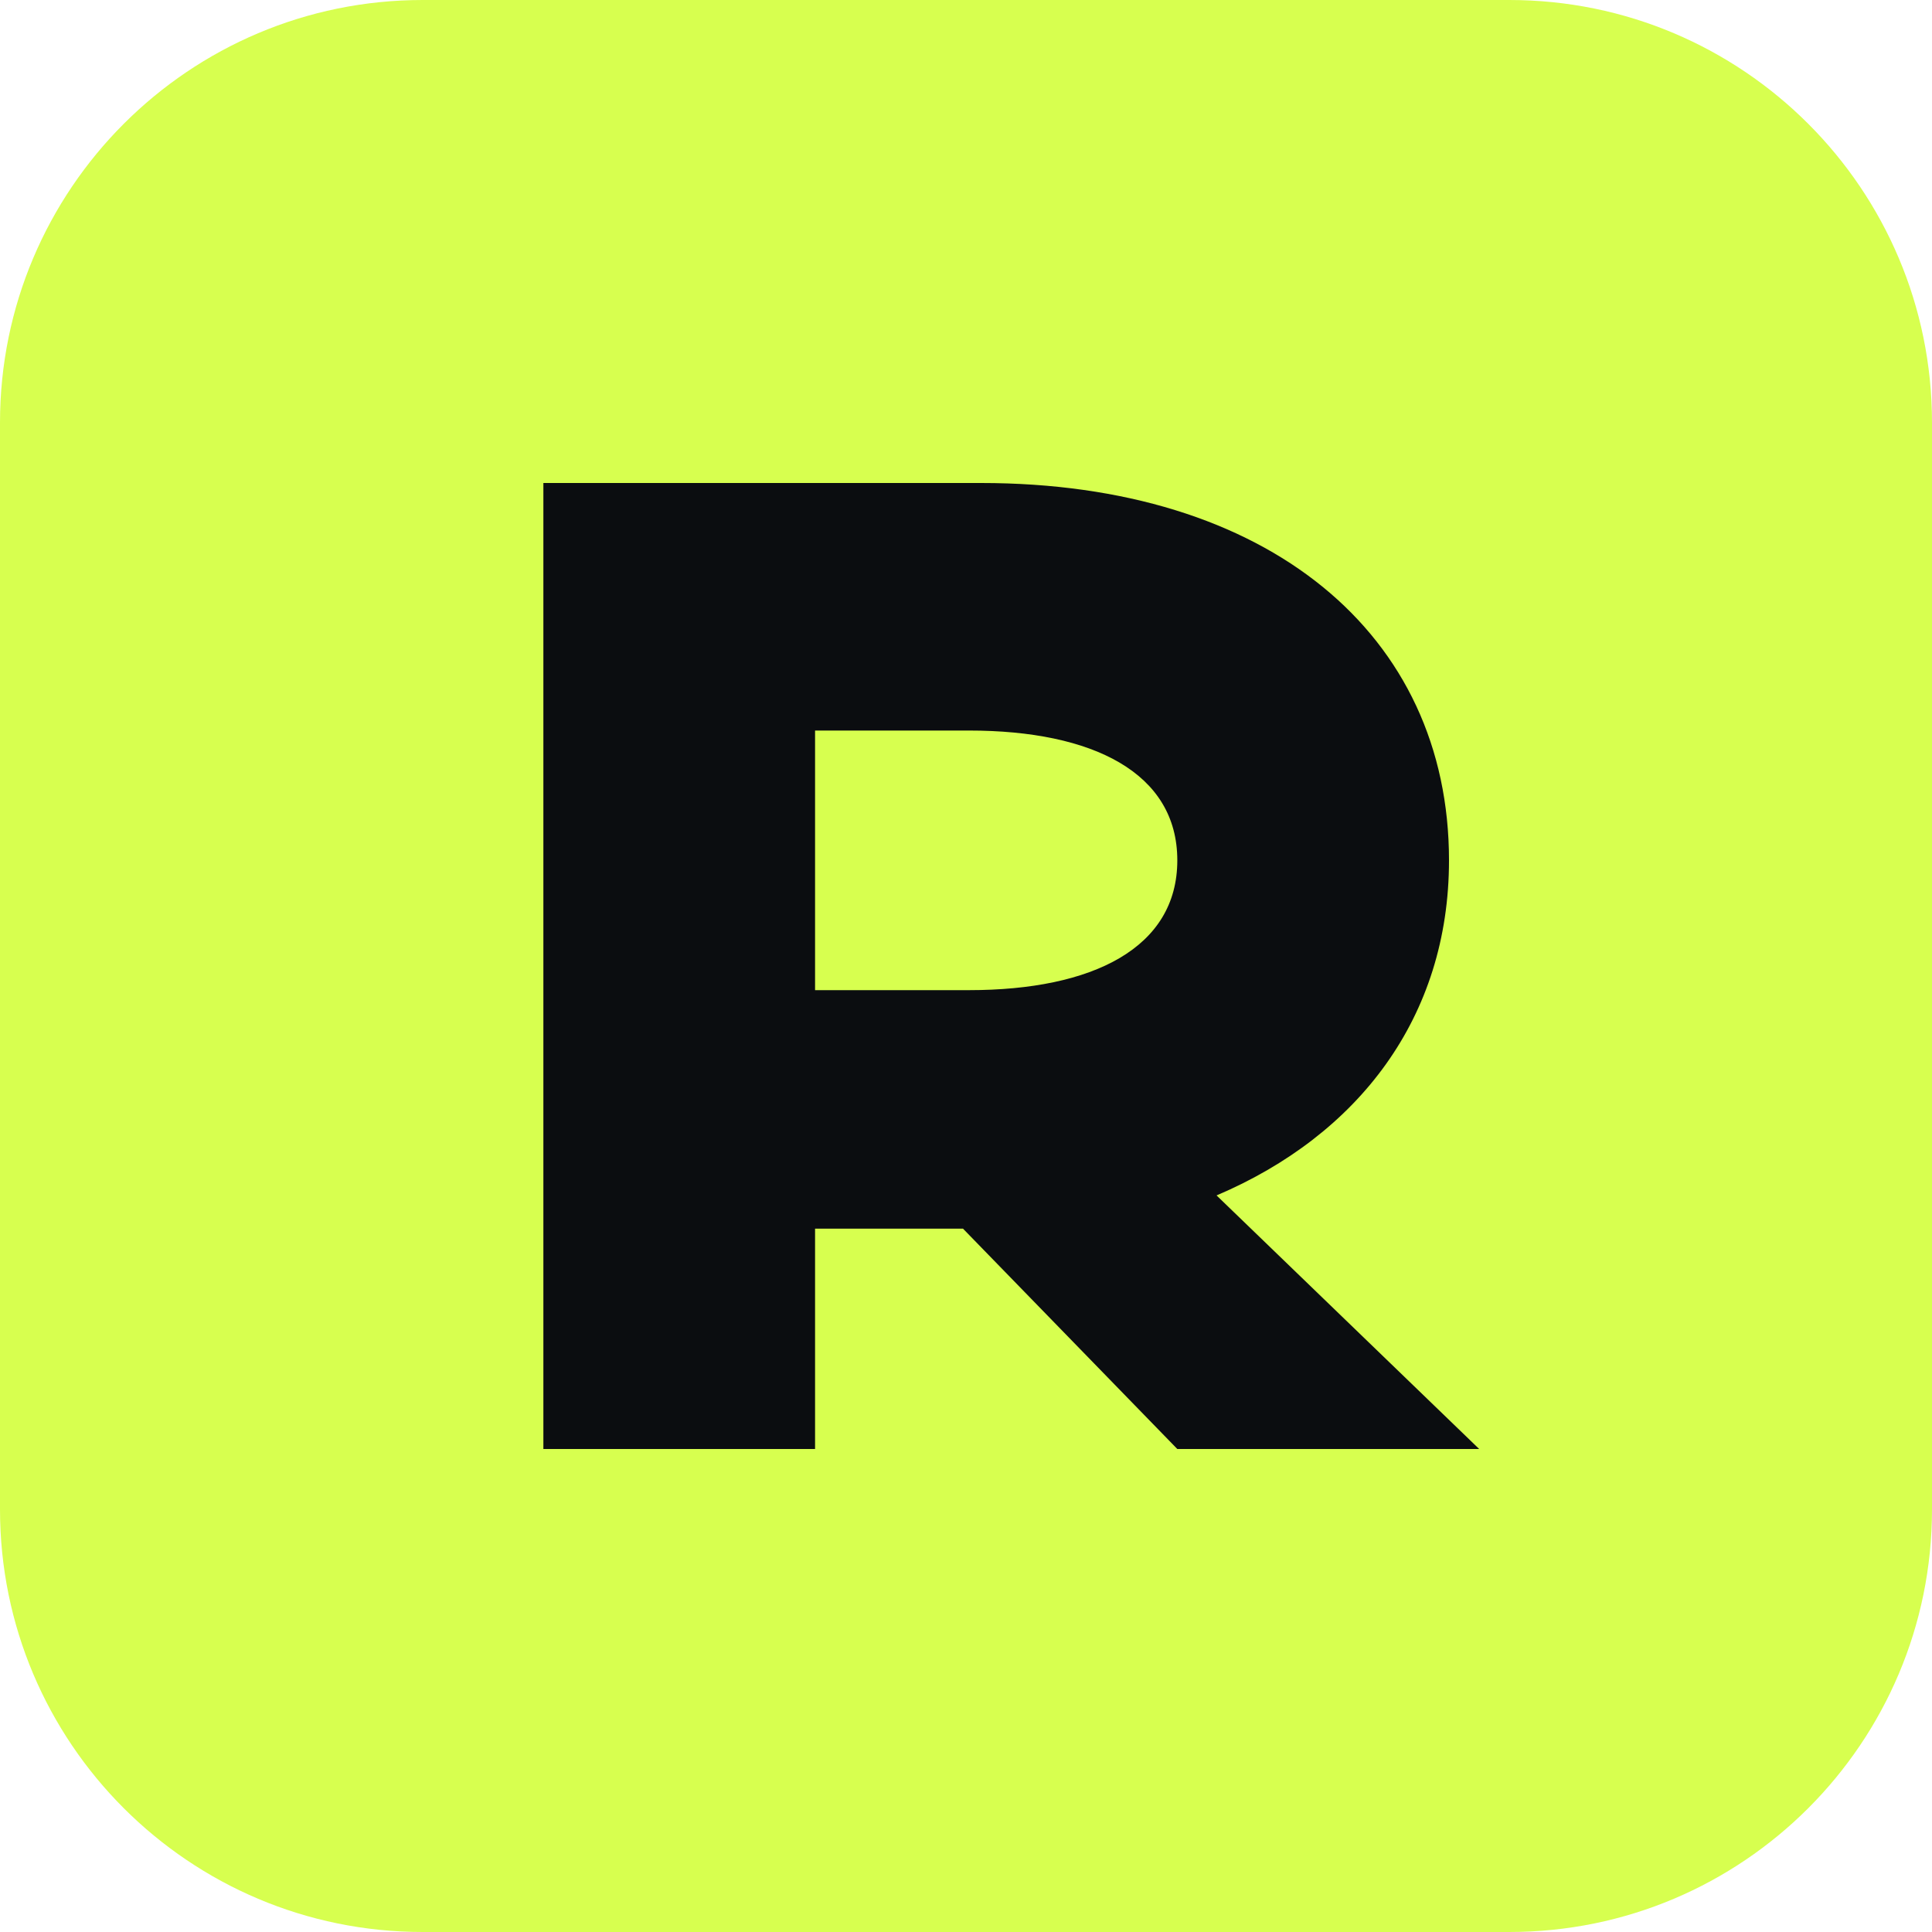
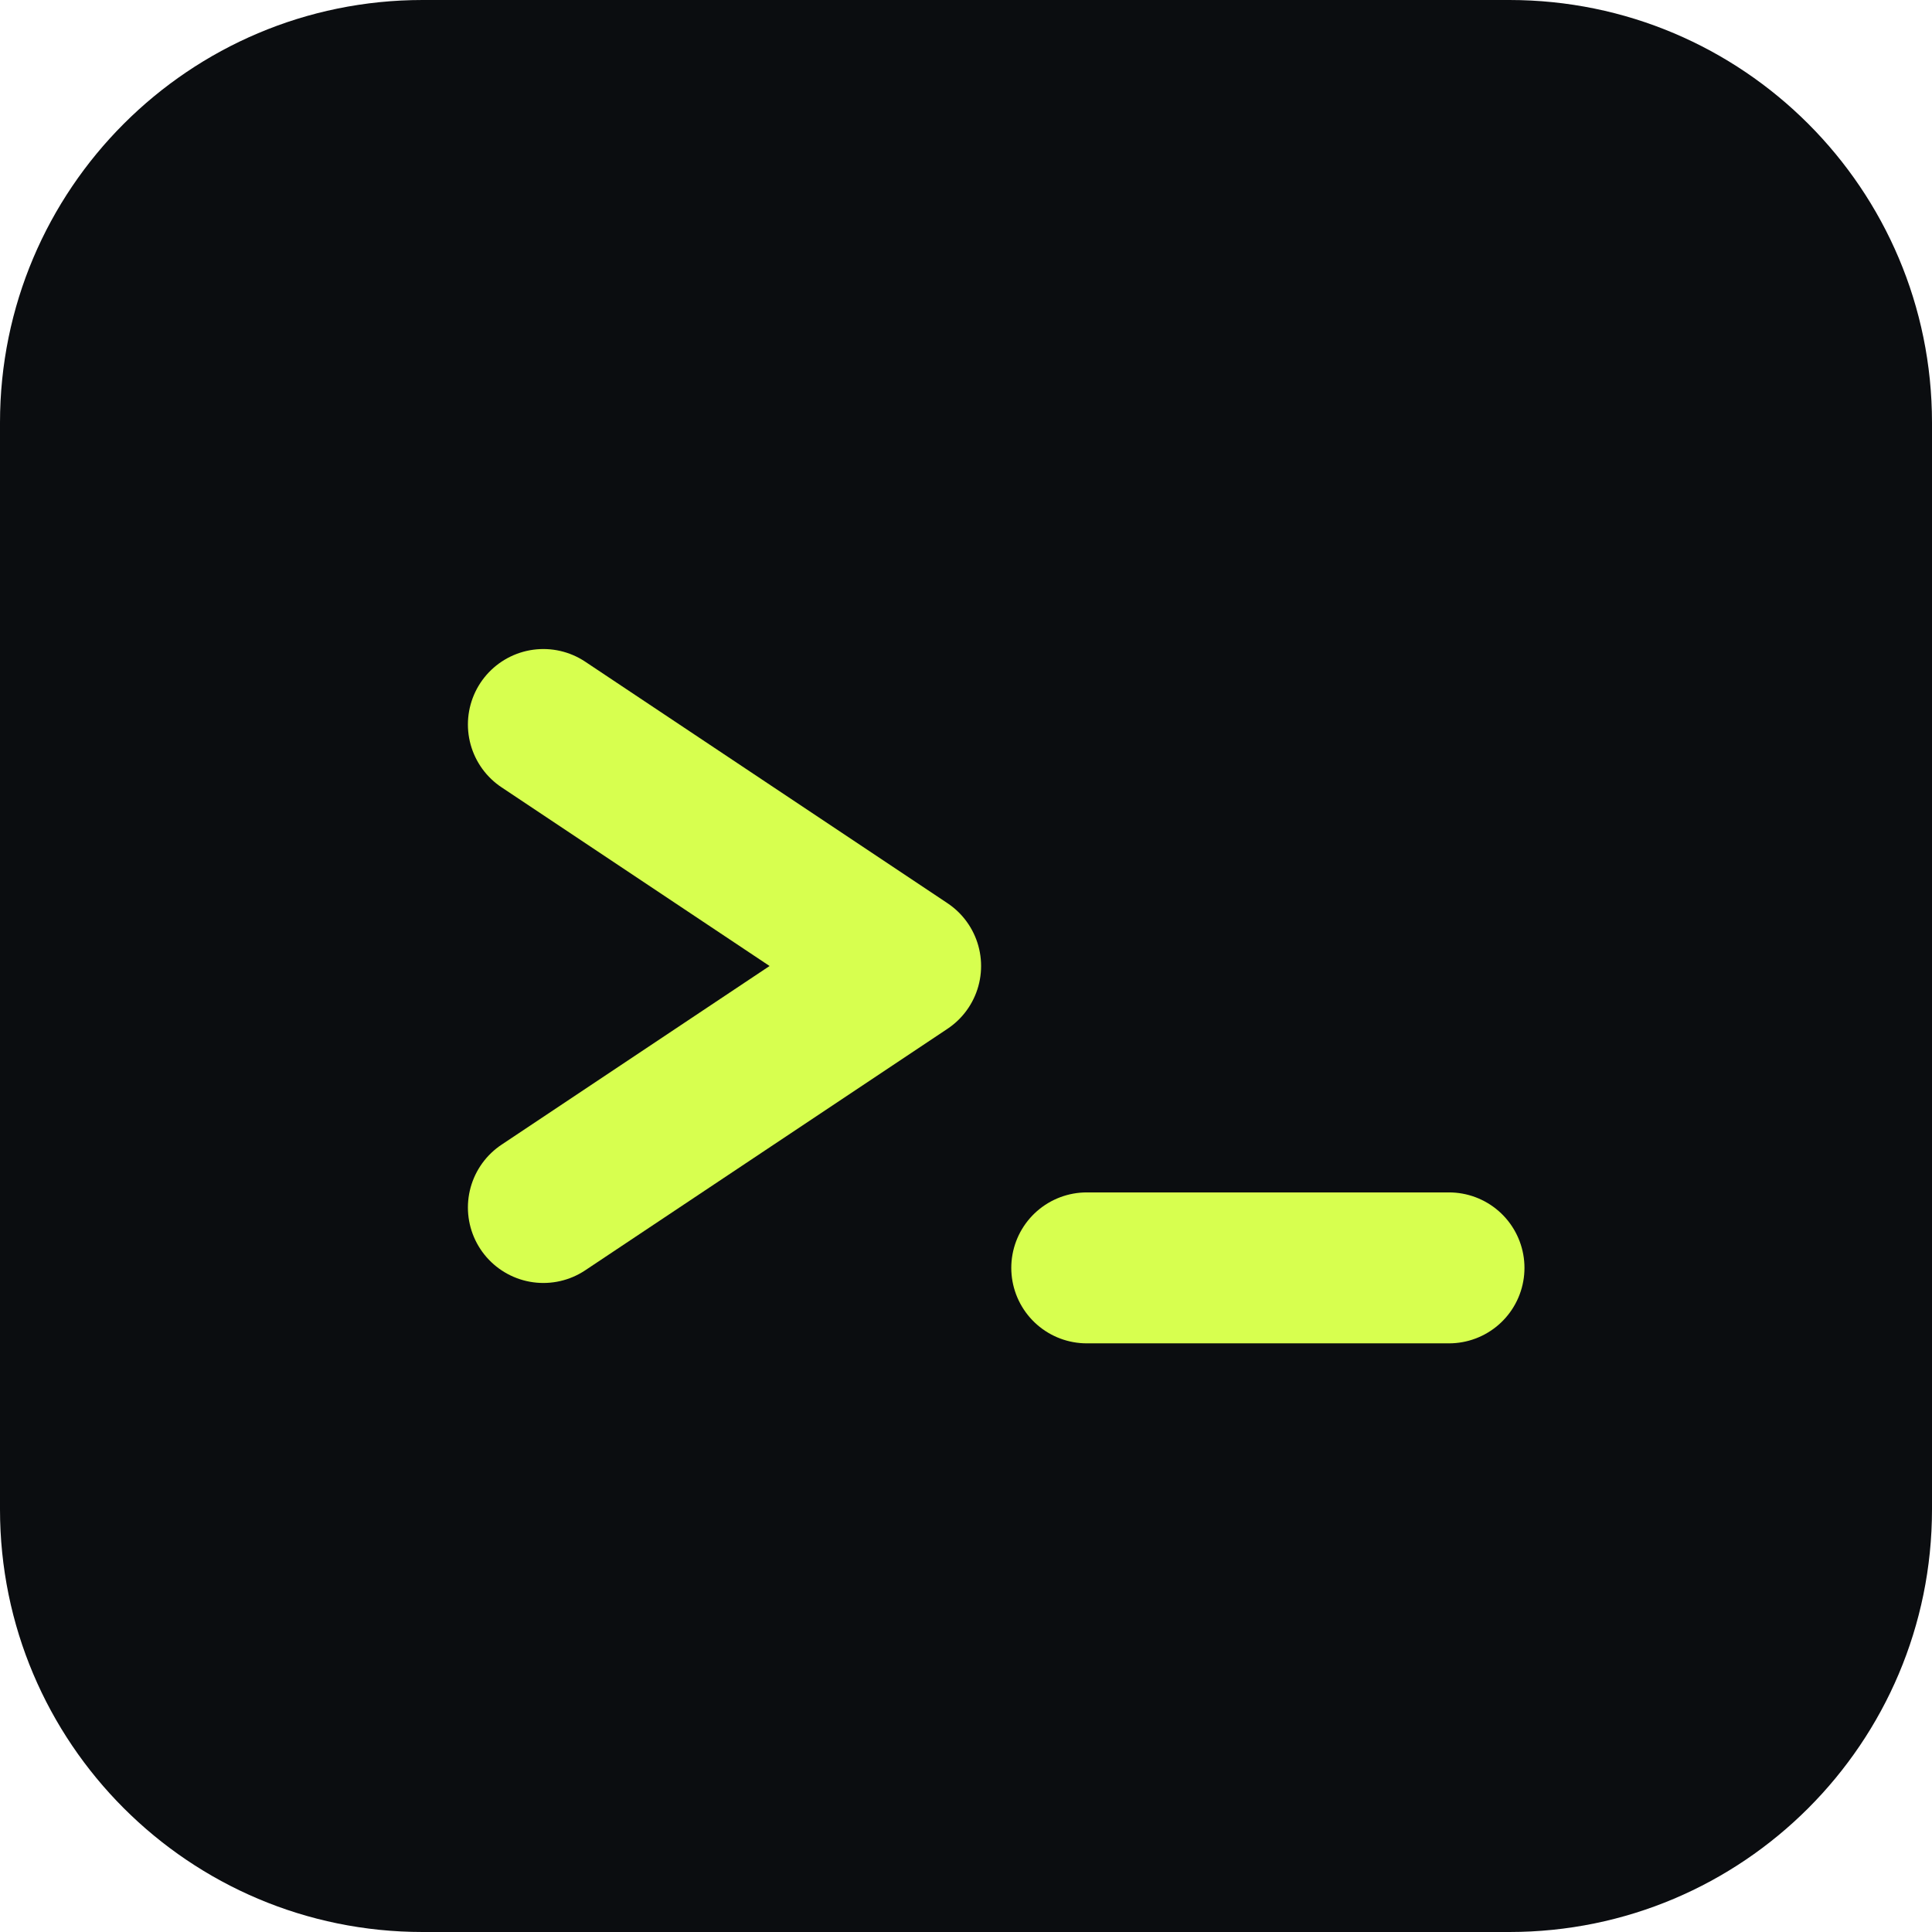
<svg xmlns="http://www.w3.org/2000/svg" viewBox="0 0 64 64">
-   <rect width="64" height="64" rx="14" fill="#d7ff4f" />
-   <path d="M18 48V16h14.5C42 16 48 21 48 28.5c0 5.2-3 9.1-7.7 11.1L49 48H39l-7.1-7.3H27V48h-9Zm9-15.2h5.1c4.1 0 6.9-1.4 6.9-4.3s-2.8-4.3-6.9-4.3H27v8.6Z" fill="#0b0d10" />
+   <rect width="64" height="64" rx="14" fill="#0b0d10" />
+   <path d="M18 24 30 32 18 40" fill="none" stroke="#d7ff4f" stroke-width="5" stroke-linecap="round" stroke-linejoin="round" />
+   <path d="M36 42h12" fill="none" stroke="#d7ff4f" stroke-width="5" stroke-linecap="round" />
</svg>
